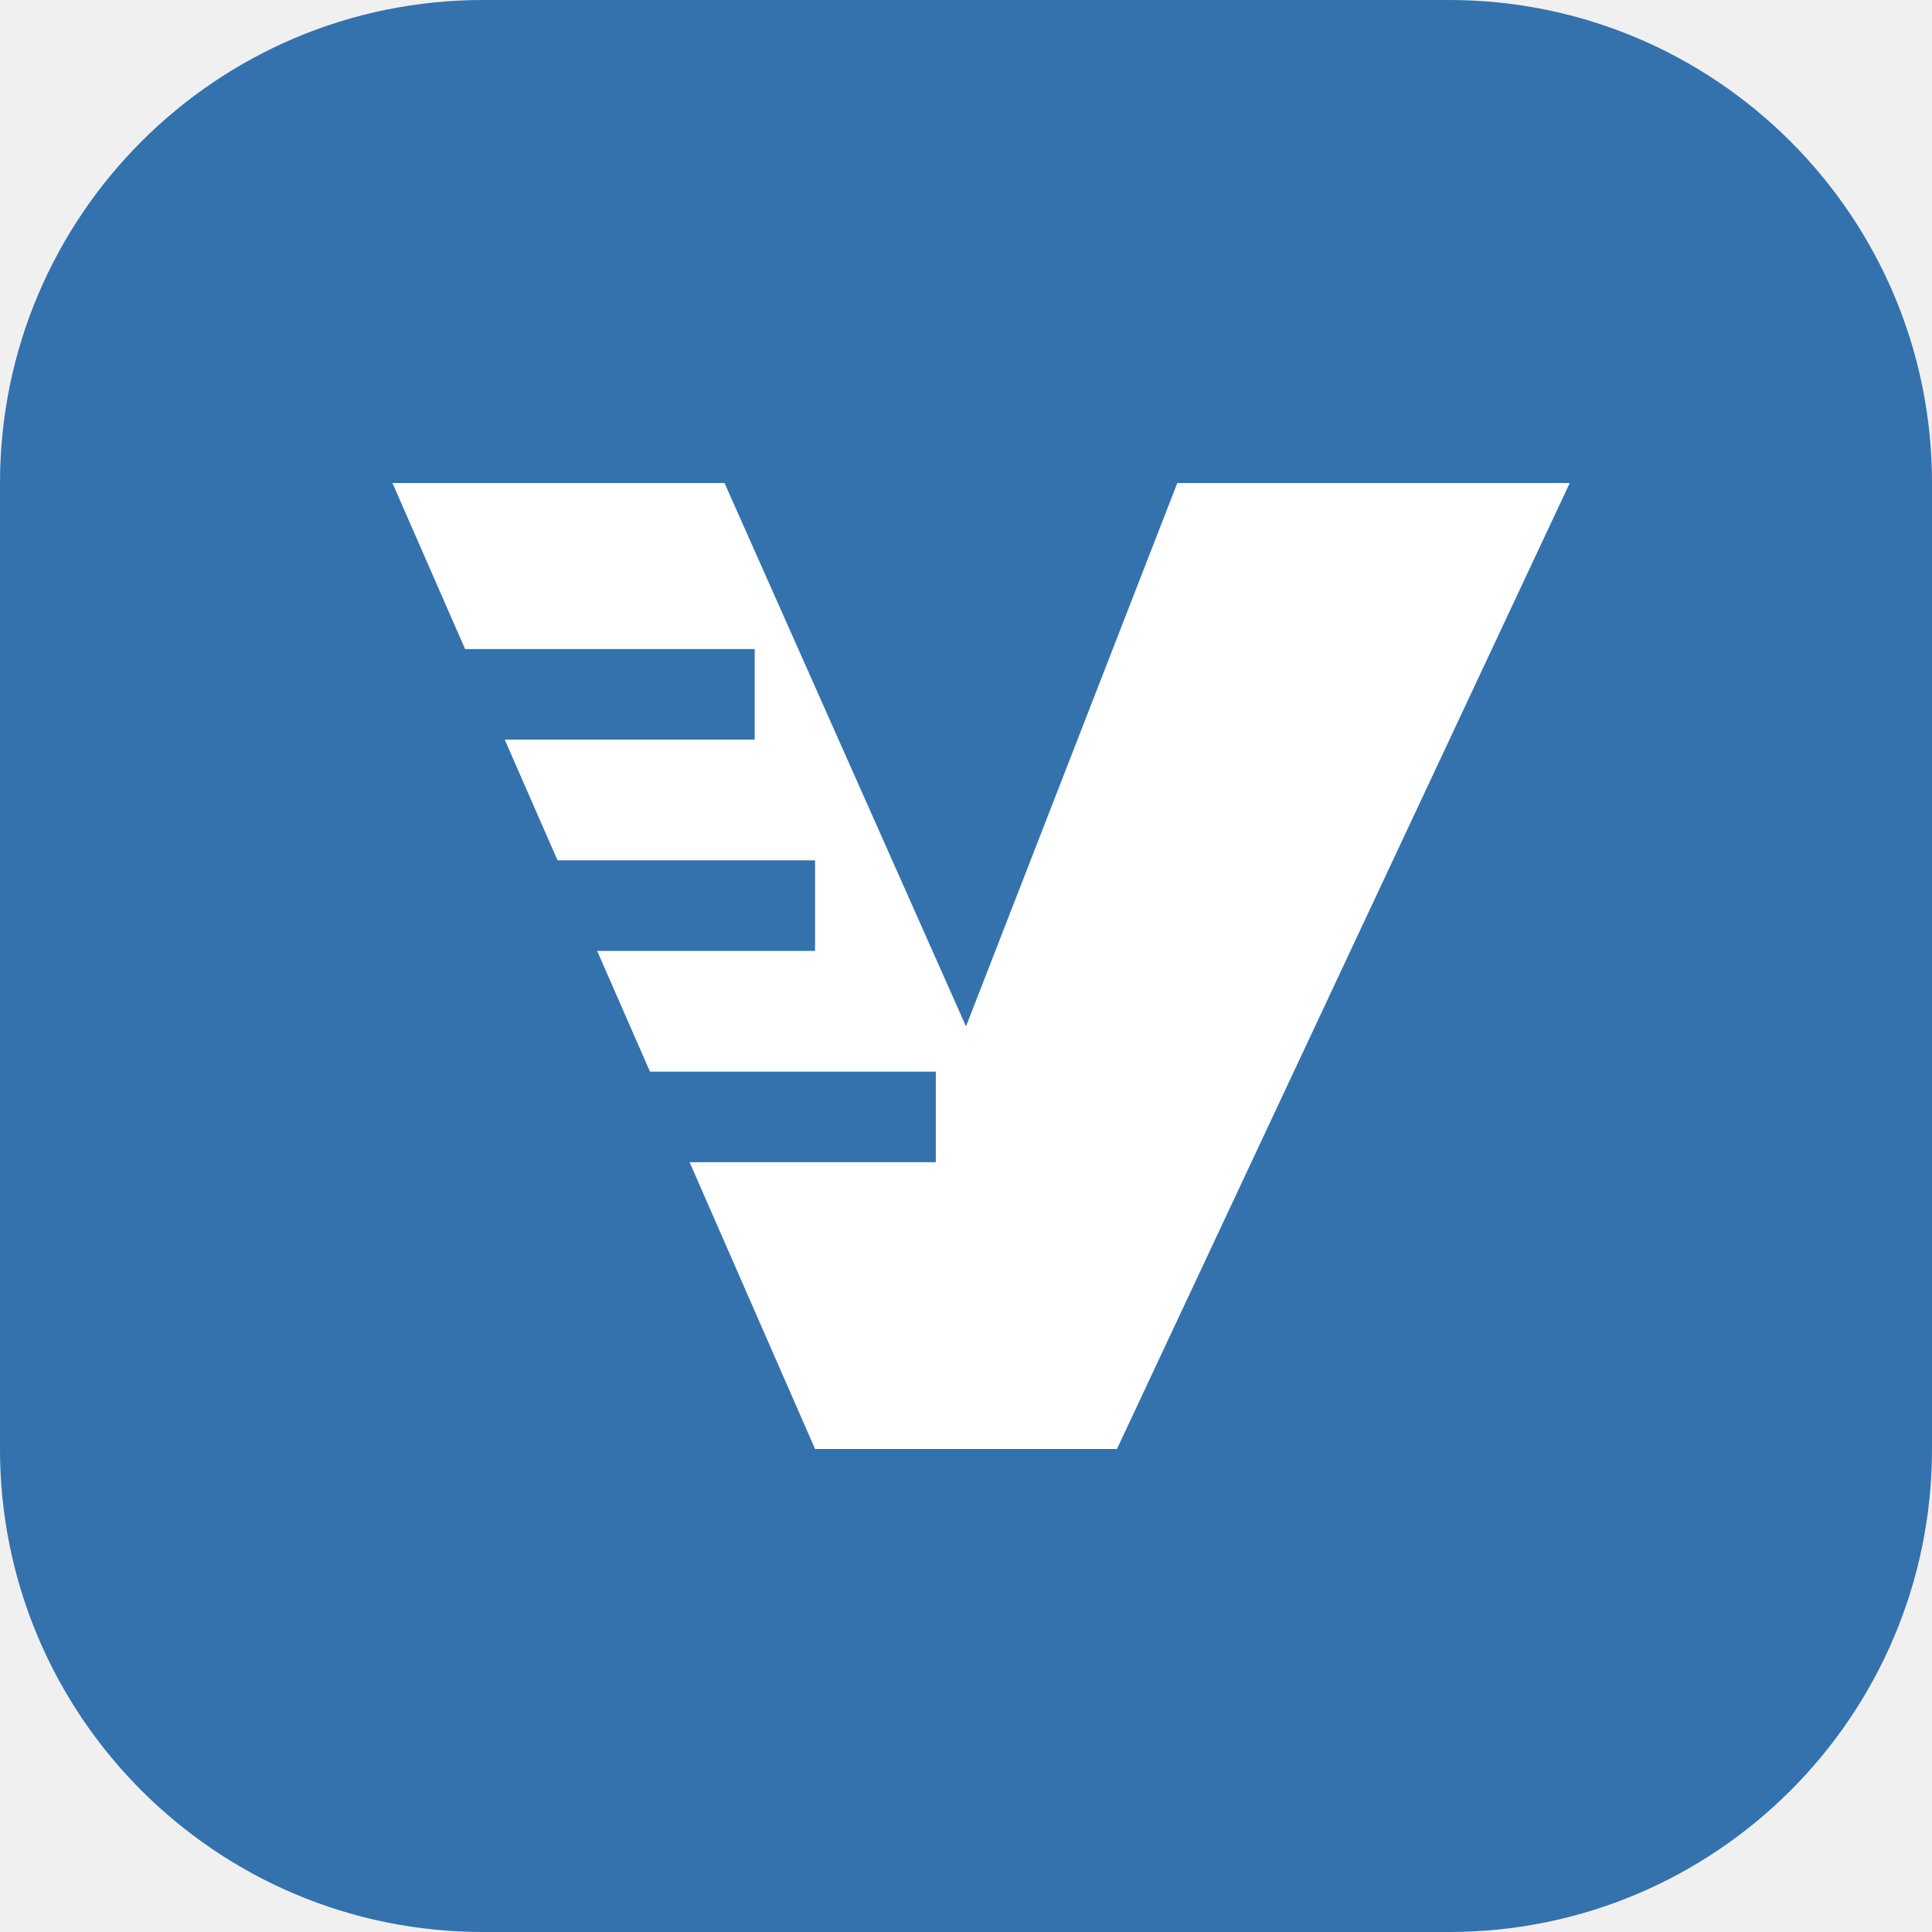
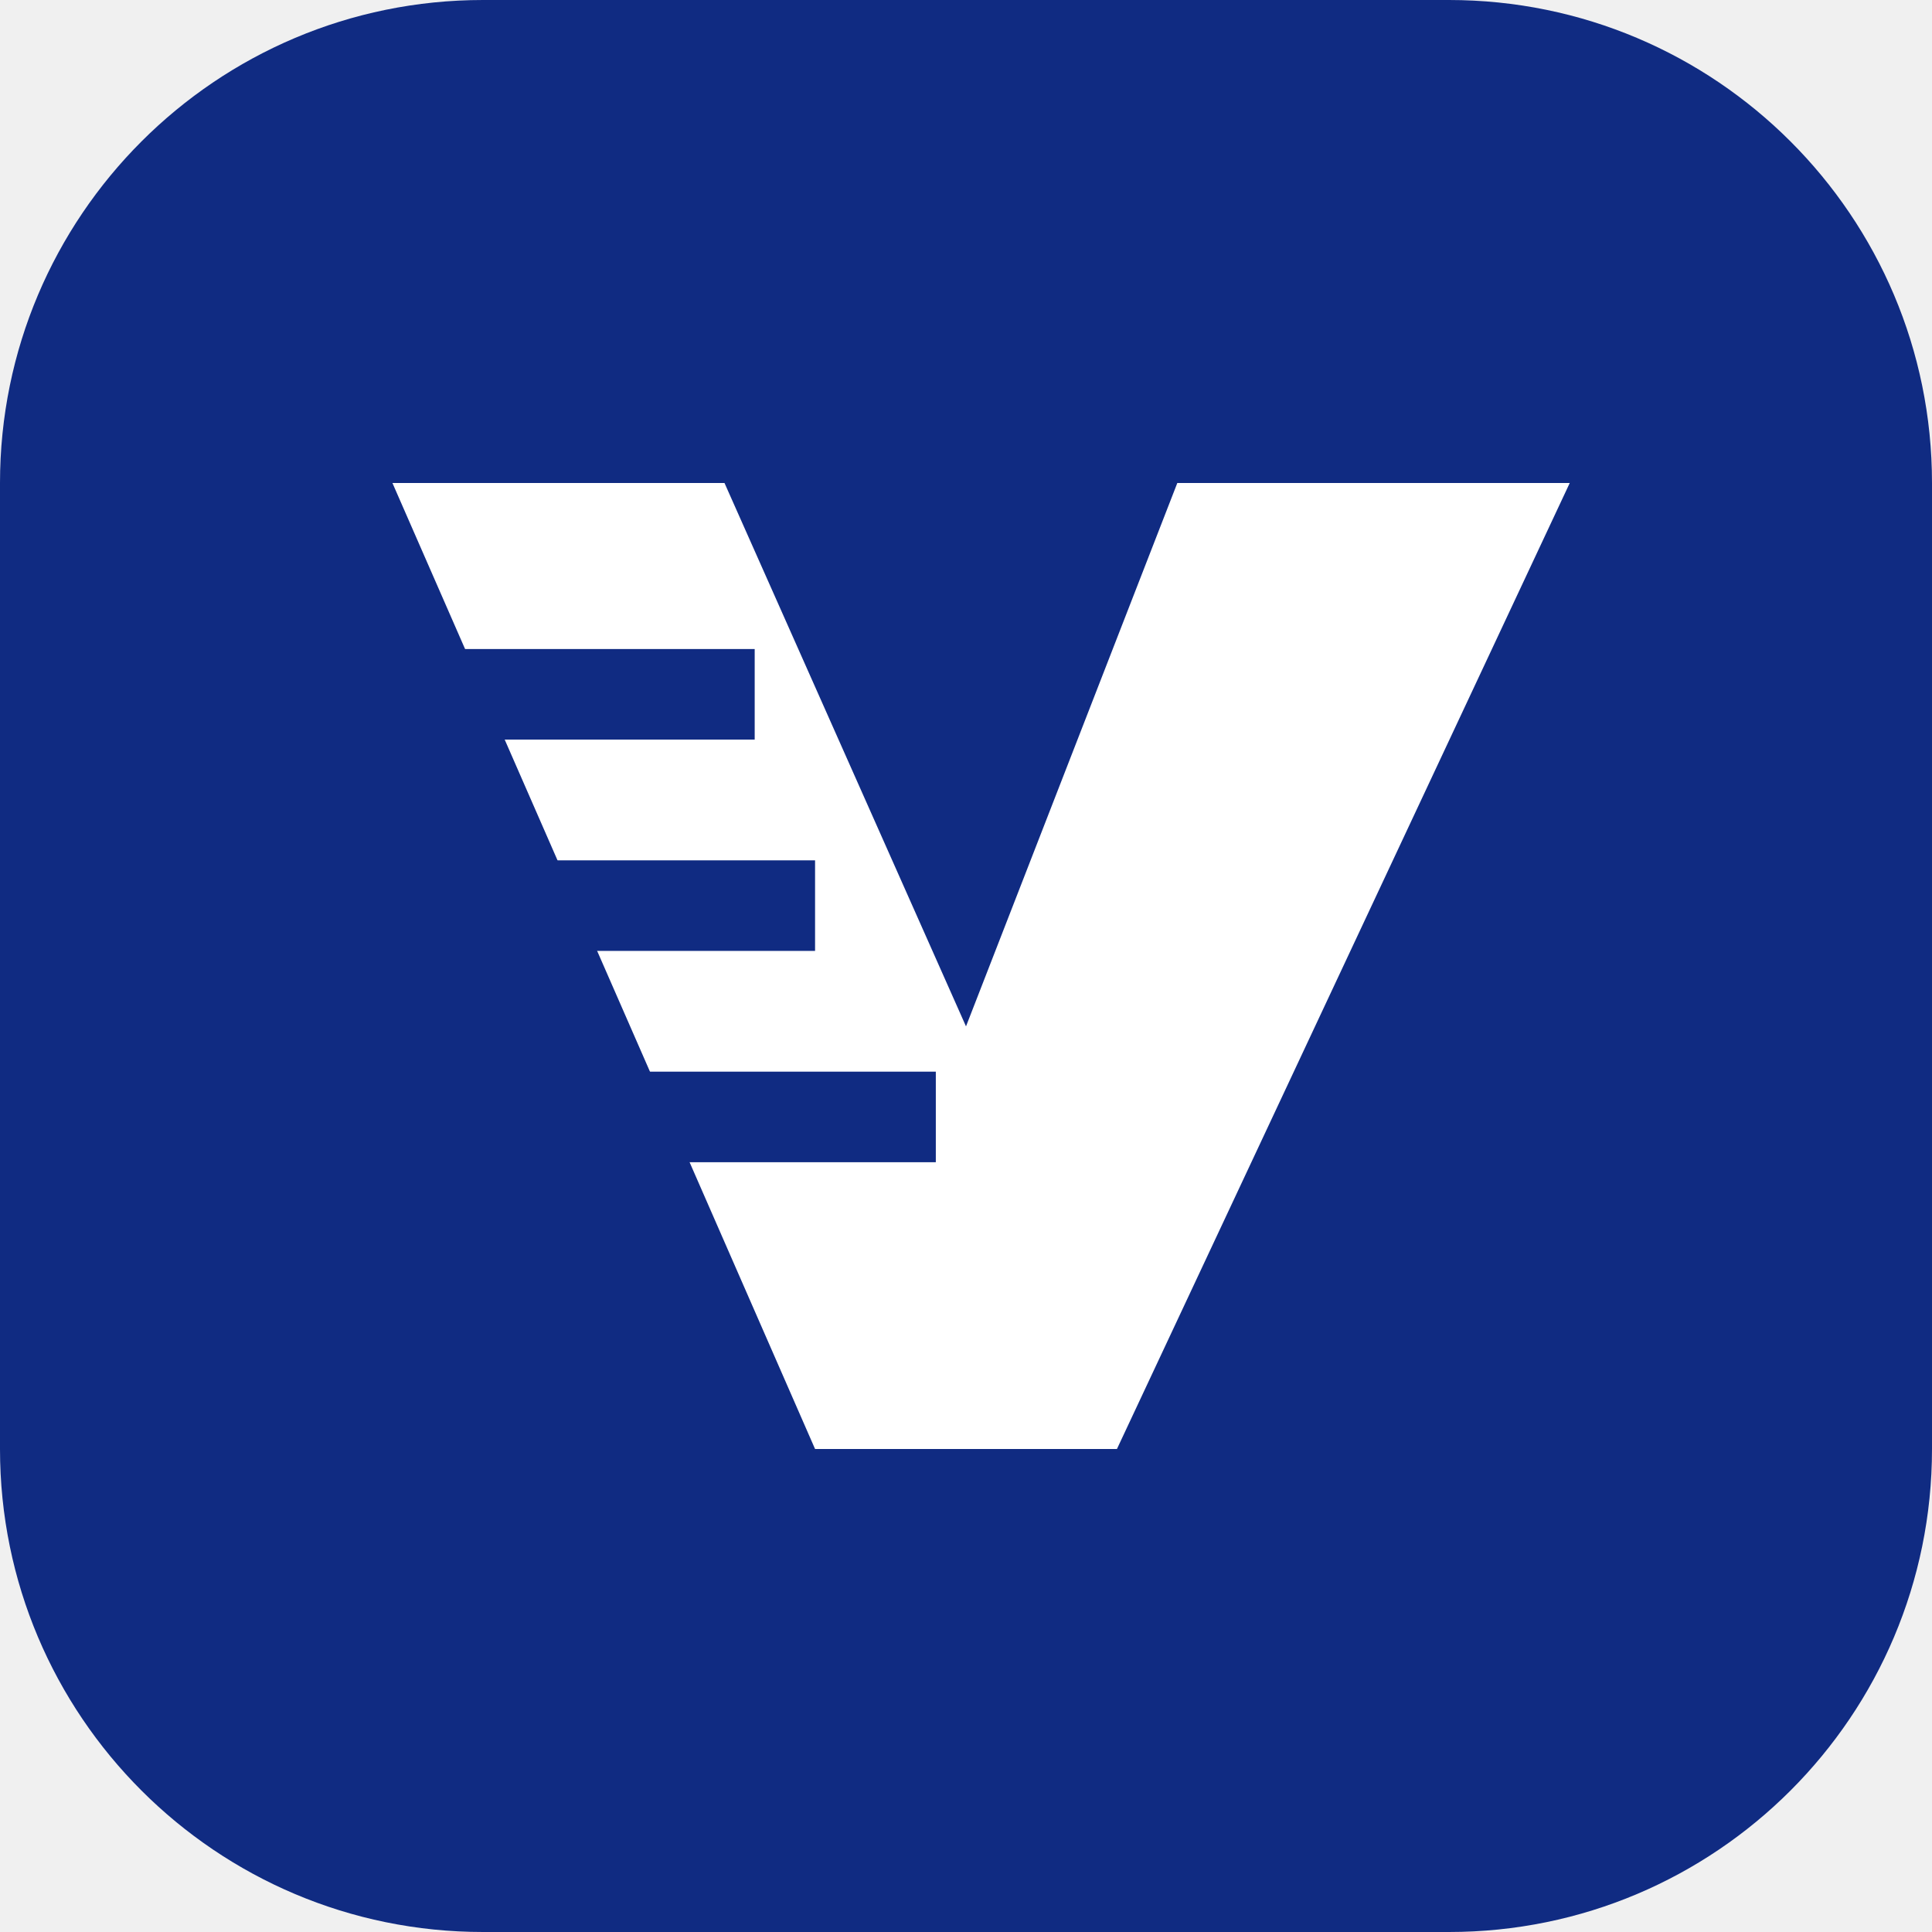
<svg xmlns="http://www.w3.org/2000/svg" viewBox="0 0 64 64">
-   <rect width="64" height="64" rx="16" fill="#3372AD" />
+   <rect width="64" height="64" rx="16" fill="#102B82" />
  <path d="m13 16 14 32h10l15-32H39L32 34l-8-18Z" fill="white" />
-   <path d="M8 23h17M8 30h19M8 37h23" stroke="#3372AD" stroke-width="3" />
+   <path d="M8 23h17M8 30h19M8 37h23" stroke="#102B82" stroke-width="3" />
</svg>
